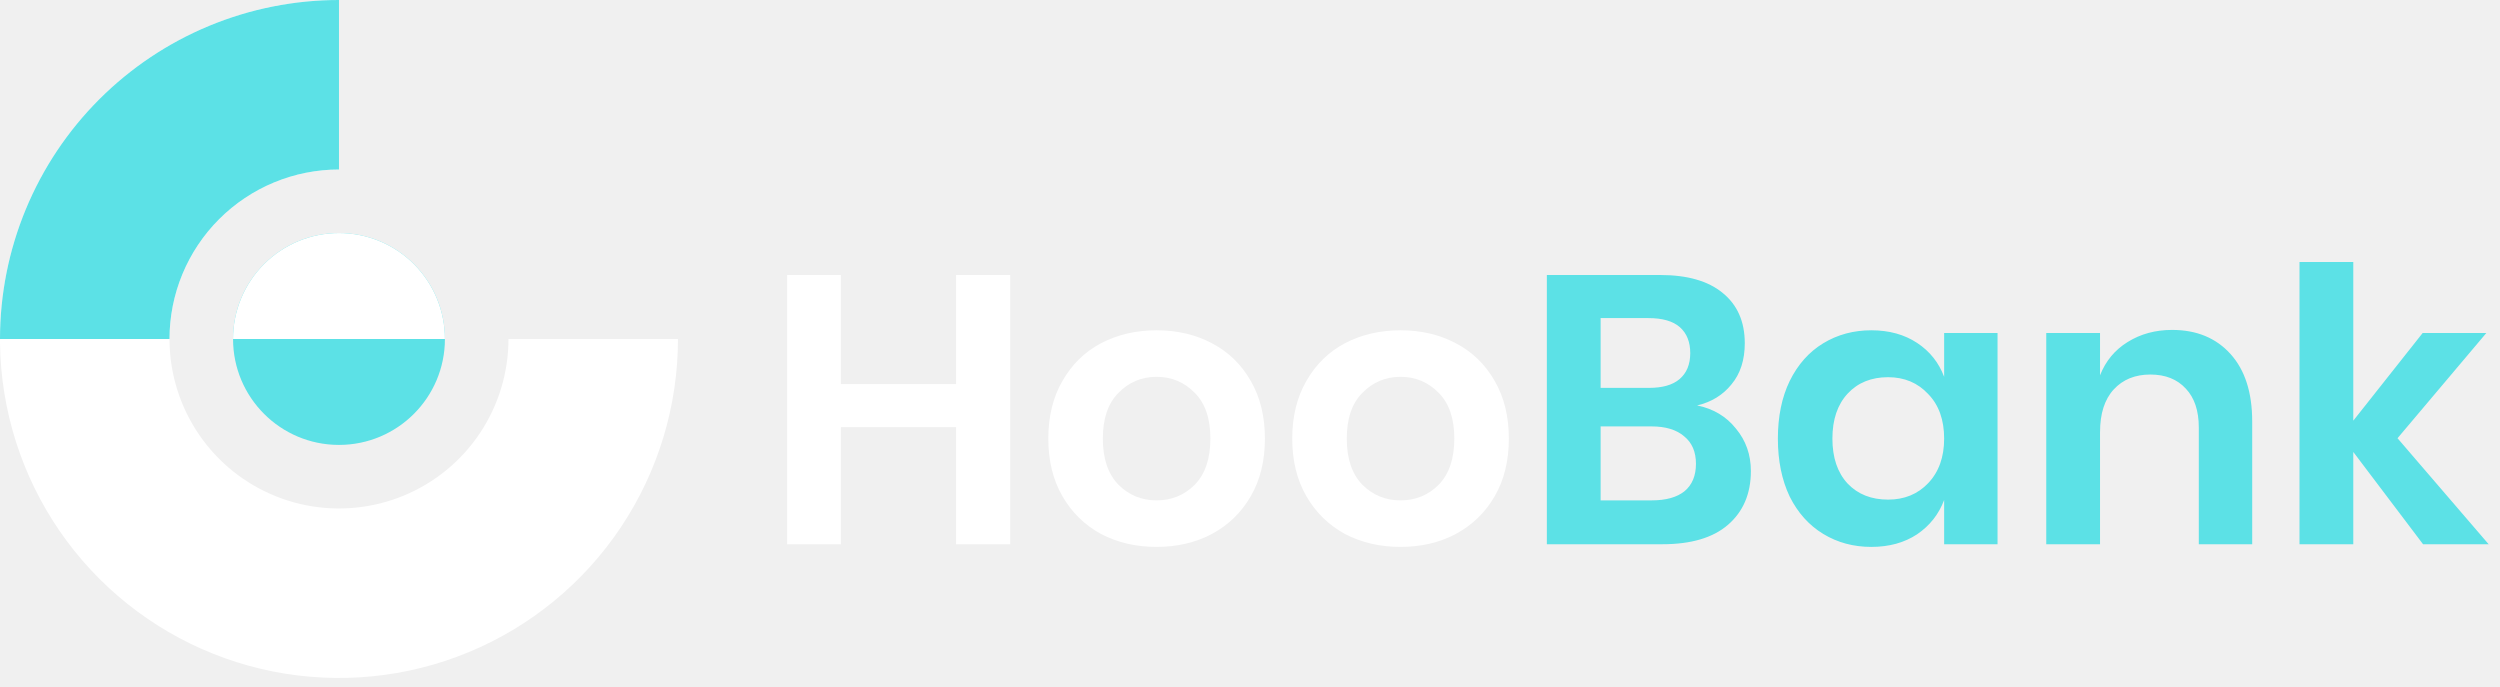
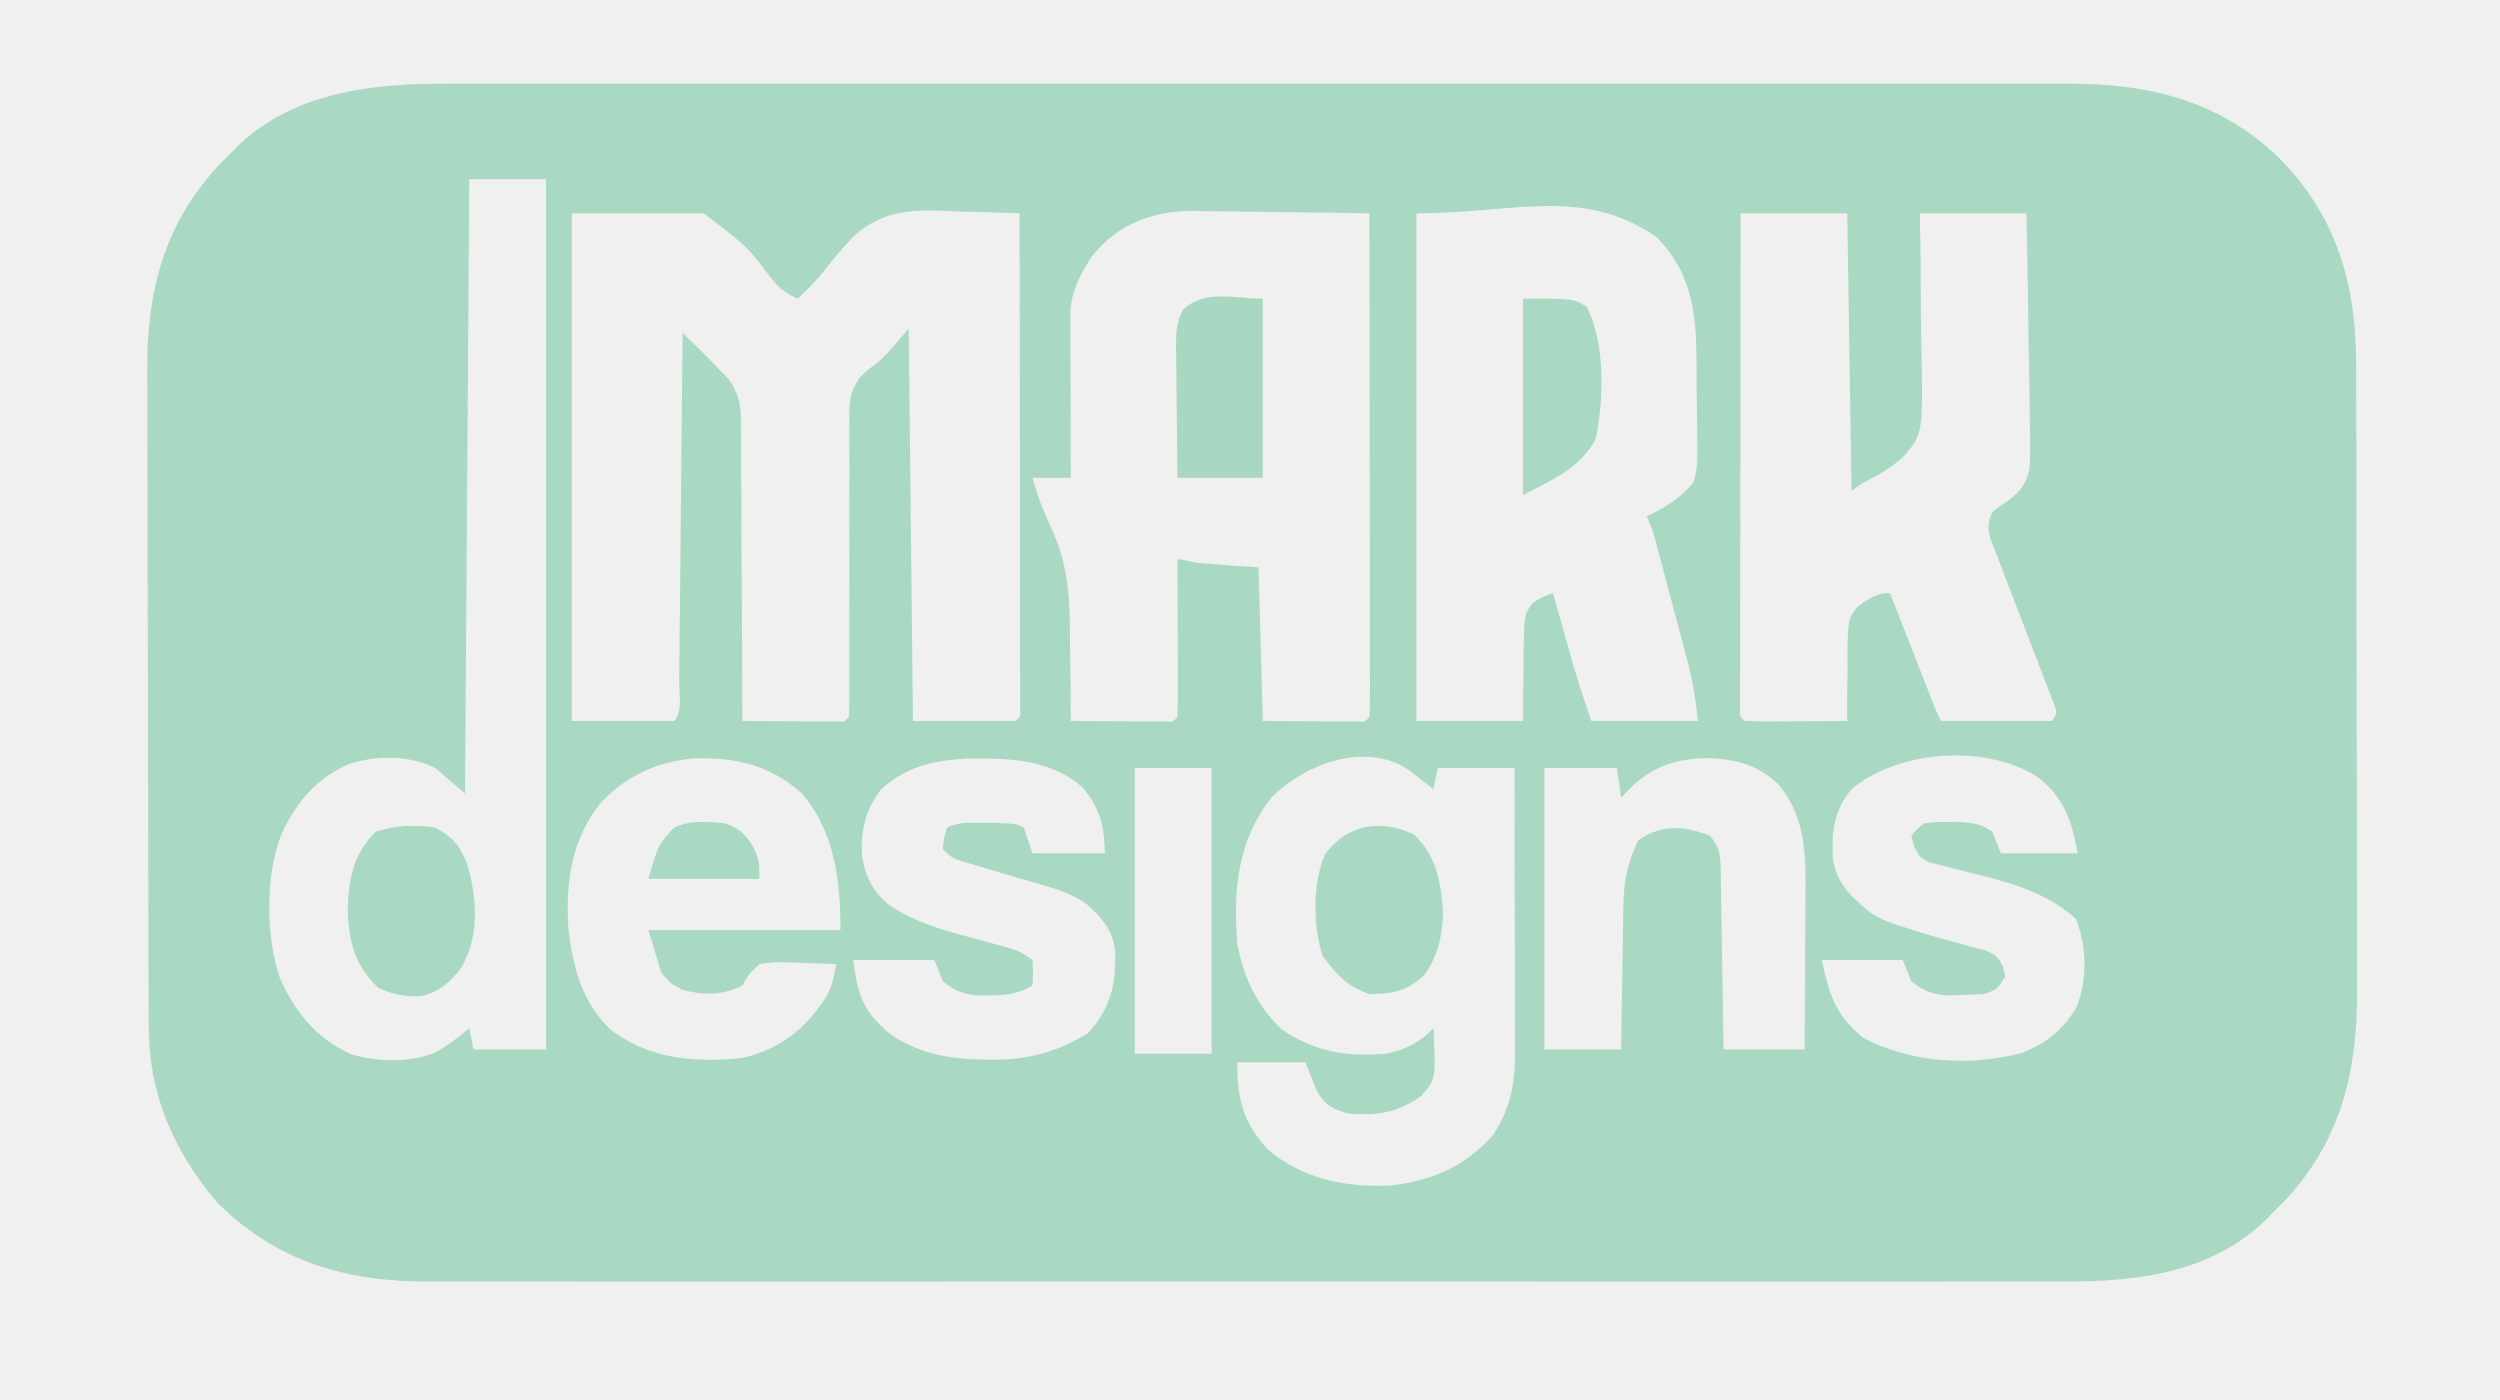
- <svg xmlns="http://www.w3.org/2000/svg" width="266" height="73" viewBox="0 0 266 73" fill="none">
-   <path d="M107.487 29.26V57.907H101.725V45.45H89.471V57.907H83.749V29.26H89.471V40.865H101.725V29.26H107.487ZM123.063 35.143C125.255 35.143 127.216 35.603 128.947 36.523C130.705 37.443 132.085 38.782 133.086 40.54C134.087 42.271 134.587 44.314 134.587 46.667C134.587 49.02 134.087 51.063 133.086 52.794C132.085 54.525 130.705 55.864 128.947 56.811C127.216 57.731 125.255 58.191 123.063 58.191C120.872 58.191 118.898 57.731 117.139 56.811C115.408 55.864 114.042 54.525 113.041 52.794C112.04 51.063 111.54 49.02 111.54 46.667C111.54 44.314 112.04 42.271 113.041 40.54C114.042 38.782 115.408 37.443 117.139 36.523C118.898 35.603 120.872 35.143 123.063 35.143ZM123.063 40.094C121.467 40.094 120.115 40.662 119.006 41.798C117.897 42.907 117.342 44.53 117.342 46.667C117.342 48.804 117.897 50.441 119.006 51.577C120.115 52.686 121.467 53.24 123.063 53.24C124.659 53.24 126.012 52.686 127.121 51.577C128.23 50.441 128.785 48.804 128.785 46.667C128.785 44.53 128.23 42.907 127.121 41.798C126.012 40.662 124.659 40.094 123.063 40.094ZM149.018 35.143C151.209 35.143 153.17 35.603 154.901 36.523C156.66 37.443 158.039 38.782 159.04 40.54C160.041 42.271 160.542 44.314 160.542 46.667C160.542 49.02 160.041 51.063 159.04 52.794C158.039 54.525 156.66 55.864 154.901 56.811C153.17 57.731 151.209 58.191 149.018 58.191C146.827 58.191 144.852 57.731 143.094 56.811C141.363 55.864 139.996 54.525 138.996 52.794C137.995 51.063 137.494 49.02 137.494 46.667C137.494 44.314 137.995 42.271 138.996 40.54C139.996 38.782 141.363 37.443 143.094 36.523C144.852 35.603 146.827 35.143 149.018 35.143ZM149.018 40.094C147.422 40.094 146.069 40.662 144.96 41.798C143.851 42.907 143.297 44.53 143.297 46.667C143.297 48.804 143.851 50.441 144.96 51.577C146.069 52.686 147.422 53.24 149.018 53.24C150.614 53.24 151.966 52.686 153.076 51.577C154.185 50.441 154.739 48.804 154.739 46.667C154.739 44.53 154.185 42.907 153.076 41.798C151.966 40.662 150.614 40.094 149.018 40.094Z" fill="white" />
-   <path d="M180.572 43.137C182.303 43.489 183.683 44.314 184.711 45.612C185.766 46.883 186.293 48.385 186.293 50.116C186.293 52.524 185.482 54.431 183.859 55.837C182.263 57.217 179.936 57.907 176.88 57.907H164.585V29.26H176.636C179.531 29.26 181.749 29.896 183.291 31.167C184.86 32.438 185.644 34.224 185.644 36.523C185.644 38.308 185.171 39.769 184.224 40.905C183.304 42.041 182.087 42.785 180.572 43.137ZM170.306 41.27H175.459C176.893 41.27 177.975 40.959 178.706 40.337C179.463 39.688 179.842 38.768 179.842 37.578C179.842 36.388 179.476 35.468 178.746 34.819C178.016 34.17 176.893 33.845 175.378 33.845H170.306V41.27ZM175.743 53.24C177.258 53.24 178.421 52.916 179.233 52.267C180.045 51.59 180.45 50.617 180.45 49.345C180.45 48.074 180.031 47.1 179.192 46.424C178.381 45.72 177.218 45.369 175.703 45.369H170.306V53.24H175.743ZM199.107 35.143C201 35.143 202.623 35.59 203.976 36.483C205.329 37.375 206.289 38.579 206.857 40.094V35.428H212.538V57.907H206.857V53.2C206.289 54.715 205.329 55.932 203.976 56.852C202.623 57.744 201 58.191 199.107 58.191C197.213 58.191 195.509 57.731 193.994 56.811C192.479 55.892 191.289 54.566 190.423 52.835C189.585 51.076 189.166 49.02 189.166 46.667C189.166 44.314 189.585 42.271 190.423 40.54C191.289 38.782 192.479 37.443 193.994 36.523C195.509 35.603 197.213 35.143 199.107 35.143ZM200.892 40.134C199.107 40.134 197.673 40.716 196.591 41.879C195.509 43.042 194.968 44.638 194.968 46.667C194.968 48.696 195.509 50.292 196.591 51.455C197.673 52.591 199.107 53.159 200.892 53.159C202.623 53.159 204.044 52.578 205.153 51.414C206.289 50.224 206.857 48.642 206.857 46.667C206.857 44.665 206.289 43.083 205.153 41.92C204.044 40.729 202.623 40.134 200.892 40.134ZM231.113 35.103C233.709 35.103 235.779 35.955 237.321 37.659C238.863 39.363 239.634 41.757 239.634 44.841V57.907H233.953V45.49C233.953 43.705 233.493 42.325 232.573 41.352C231.654 40.351 230.396 39.85 228.8 39.85C227.177 39.85 225.878 40.378 224.904 41.433C223.931 42.488 223.444 44.003 223.444 45.977V57.907H217.722V35.428H223.444V39.931C224.039 38.417 225.013 37.24 226.365 36.401C227.745 35.536 229.327 35.103 231.113 35.103ZM257.814 57.907L250.389 48.087V57.907H244.668V27.88H250.389V44.76L257.774 35.428H264.55L255.096 46.627L264.793 57.907H257.814Z" fill="#5CE1E6" />
-   <path d="M36.068 0C28.934 -8.50666e-08 21.961 2.115 16.03 6.079C10.098 10.042 5.475 15.675 2.745 22.265C0.016 28.856 -0.699 36.108 0.693 43.104C2.085 50.101 5.52 56.527 10.564 61.572C15.608 66.616 22.035 70.051 29.031 71.443C36.028 72.834 43.28 72.12 49.87 69.39C56.461 66.66 62.094 62.037 66.057 56.106C70.02 50.175 72.136 43.201 72.136 36.068L54.102 36.068C54.102 39.635 53.044 43.121 51.062 46.087C49.081 49.053 46.264 51.364 42.969 52.729C39.674 54.094 36.048 54.451 32.55 53.755C29.051 53.059 25.838 51.342 23.316 48.82C20.794 46.298 19.076 43.084 18.38 39.586C17.685 36.088 18.042 32.462 19.407 29.166C20.772 25.871 23.083 23.055 26.049 21.073C29.014 19.092 32.501 18.034 36.068 18.034L36.068 0Z" fill="white" />
-   <path d="M36.068 0C31.331 -5.64821e-08 26.641 0.933 22.265 2.745C17.889 4.558 13.913 7.215 10.564 10.564C7.215 13.913 4.558 17.889 2.745 22.265C0.933 26.641 -7.1519e-07 31.331 0 36.068L18.034 36.068C18.034 33.7 18.5 31.355 19.407 29.166C20.313 26.979 21.641 24.991 23.316 23.316C24.991 21.641 26.979 20.313 29.166 19.407C31.355 18.5 33.7 18.034 36.068 18.034L36.068 0Z" fill="#5CE1E6" />
-   <circle cx="36.068" cy="36.068" r="11.271" fill="#5CE1E6" />
-   <path d="M47.339 36.068C47.339 34.588 47.047 33.122 46.481 31.755C45.915 30.387 45.084 29.145 44.038 28.098C42.991 27.051 41.749 26.221 40.381 25.655C39.014 25.088 37.548 24.797 36.068 24.797C34.588 24.797 33.122 25.088 31.755 25.655C30.387 26.221 29.145 27.051 28.098 28.098C27.051 29.145 26.221 30.387 25.655 31.755C25.088 33.122 24.797 34.588 24.797 36.068L36.068 36.068H47.339Z" fill="white" />
+ <svg xmlns="http://www.w3.org/2000/svg" version="1.1" width="586" height="328">
+   <path d="M0 0 C1.697 -0.003 3.394 -0.008 5.092 -0.014 C9.723 -0.027 14.355 -0.021 18.986 -0.011 C23.994 -0.004 29.002 -0.015 34.009 -0.023 C43.806 -0.036 53.603 -0.034 63.4 -0.025 C71.365 -0.018 79.33 -0.017 87.295 -0.02 C88.43 -0.021 89.565 -0.021 90.735 -0.022 C93.041 -0.023 95.348 -0.024 97.654 -0.025 C119.262 -0.033 140.87 -0.024 162.478 -0.007 C181.004 0.006 199.53 0.004 218.056 -0.01 C239.589 -0.026 261.121 -0.033 282.654 -0.023 C284.952 -0.022 287.249 -0.021 289.547 -0.02 C291.243 -0.02 291.243 -0.02 292.972 -0.019 C300.924 -0.017 308.876 -0.021 316.828 -0.028 C326.524 -0.036 336.219 -0.034 345.915 -0.018 C350.858 -0.01 355.802 -0.007 360.745 -0.017 C365.276 -0.026 369.807 -0.021 374.339 -0.005 C375.972 -0.002 377.605 -0.003 379.238 -0.011 C398.206 -0.089 414.831 3.755 428.859 17.123 C442.503 30.769 447.147 46.645 447.214 65.49 C447.214 67.071 447.213 68.653 447.212 70.235 C447.218 71.925 447.224 73.615 447.232 75.304 C447.249 79.871 447.254 84.437 447.256 89.004 C447.257 91.865 447.261 94.725 447.267 97.586 C447.285 107.59 447.293 117.594 447.292 127.597 C447.29 136.885 447.312 146.172 447.343 155.459 C447.369 163.463 447.38 171.467 447.379 179.471 C447.378 184.237 447.384 189.004 447.405 193.771 C447.425 198.261 447.424 202.75 447.41 207.24 C447.408 208.875 447.413 210.51 447.425 212.145 C447.558 231.239 443.756 247.862 430.194 262.1 C429.444 262.853 428.694 263.605 427.921 264.381 C426.981 265.355 426.981 265.355 426.023 266.35 C413.139 278.744 395.906 280.837 378.924 280.762 C377.211 280.765 375.498 280.77 373.786 280.776 C369.102 280.789 364.419 280.782 359.735 280.773 C354.675 280.766 349.615 280.777 344.555 280.785 C334.651 280.798 324.747 280.796 314.843 280.787 C306.792 280.78 298.74 280.779 290.689 280.782 C288.969 280.783 288.969 280.783 287.214 280.784 C284.884 280.785 282.554 280.786 280.224 280.787 C258.386 280.795 236.549 280.785 214.711 280.769 C195.984 280.756 177.256 280.758 158.529 280.772 C136.77 280.788 115.011 280.794 93.251 280.785 C90.93 280.784 88.608 280.783 86.287 280.782 C85.145 280.782 84.002 280.781 82.826 280.781 C74.787 280.778 66.748 280.783 58.71 280.79 C48.909 280.798 39.109 280.796 29.308 280.78 C24.31 280.772 19.312 280.769 14.314 280.779 C9.734 280.788 5.154 280.783 0.574 280.767 C-1.078 280.764 -2.73 280.765 -4.382 280.773 C-23.758 280.852 -39.896 276.281 -54.079 262.381 C-64.318 250.301 -70.173 237.001 -70.226 221.079 C-70.23 220.365 -70.234 219.652 -70.237 218.917 C-70.248 216.539 -70.252 214.16 -70.256 211.782 C-70.262 210.071 -70.269 208.361 -70.276 206.65 C-70.297 201.041 -70.307 195.432 -70.317 189.822 C-70.321 187.885 -70.325 185.949 -70.33 184.012 C-70.349 174.907 -70.363 165.801 -70.371 156.696 C-70.381 146.216 -70.407 135.736 -70.448 125.256 C-70.478 117.136 -70.493 109.017 -70.496 100.898 C-70.498 96.058 -70.507 91.218 -70.532 86.378 C-70.556 81.817 -70.56 77.256 -70.55 72.694 C-70.549 71.032 -70.555 69.369 -70.569 67.706 C-70.718 48.779 -66.72 32.697 -53.282 18.592 C-52.555 17.862 -51.828 17.133 -51.079 16.381 C-50.538 15.816 -49.996 15.252 -49.438 14.67 C-36.005 1.847 -17.639 -0.079 0 0 Z M4.921 22.381 C4.591 69.901 4.261 117.421 3.921 166.381 C1.611 164.401 -0.699 162.421 -3.079 160.381 C-9.231 157.373 -16.715 157.374 -23.204 159.443 C-31.048 162.866 -35.624 168.419 -39.169 176.049 C-42.947 185.731 -42.773 199.942 -39.454 209.693 C-35.834 217.68 -31.11 223.593 -23.079 227.381 C-17.022 229.358 -9.075 229.536 -3.141 227.131 C-0.181 225.439 2.362 223.63 4.921 221.381 C5.416 223.856 5.416 223.856 5.921 226.381 C11.531 226.381 17.141 226.381 22.921 226.381 C22.921 159.061 22.921 91.741 22.921 22.381 C16.981 22.381 11.041 22.381 4.921 22.381 Z M28.921 30.381 C28.921 69.651 28.921 108.921 28.921 149.381 C36.841 149.381 44.761 149.381 52.921 149.381 C54.992 147.31 54.107 142.86 54.126 140.006 C54.136 139.128 54.146 138.25 54.156 137.345 C54.188 134.429 54.213 131.512 54.237 128.596 C54.258 126.579 54.279 124.563 54.3 122.547 C54.356 117.228 54.405 111.91 54.453 106.592 C54.503 101.169 54.559 95.747 54.614 90.324 C54.722 79.677 54.823 69.029 54.921 58.381 C56.153 59.586 57.382 60.795 58.609 62.006 C59.293 62.679 59.978 63.352 60.683 64.045 C61.421 64.816 62.16 65.587 62.921 66.381 C63.821 67.301 64.722 68.222 65.649 69.17 C68.316 72.94 68.635 75.675 68.58 80.13 C68.591 80.882 68.601 81.634 68.612 82.409 C68.641 84.877 68.635 87.343 68.628 89.811 C68.641 91.528 68.656 93.246 68.674 94.964 C68.714 99.472 68.724 103.979 68.728 108.487 C68.737 113.093 68.775 117.698 68.81 122.303 C68.874 131.329 68.908 140.355 68.921 149.381 C72.9 149.41 76.879 149.428 80.859 149.443 C82.563 149.456 82.563 149.456 84.302 149.469 C85.381 149.472 86.461 149.475 87.573 149.479 C88.574 149.484 89.574 149.489 90.604 149.494 C92.883 149.643 92.883 149.643 93.921 148.381 C94.009 146.014 94.033 143.677 94.015 141.31 C94.012 139.776 94.01 138.242 94.007 136.707 C94.004 135.89 94.001 135.072 93.998 134.229 C93.987 129.907 94.007 125.586 94.023 121.264 C94.041 115.76 94.05 110.256 94.021 104.752 C93.998 100.309 94.01 95.867 94.044 91.424 C94.05 89.733 94.045 88.042 94.026 86.351 C93.891 73.133 93.891 73.133 96.326 68.99 C98.1 67.225 98.1 67.225 99.834 65.981 C102.957 63.587 105.36 60.369 107.921 57.381 C108.251 87.741 108.581 118.101 108.921 149.381 C116.841 149.381 124.761 149.381 132.921 149.381 C134.138 148.384 134.138 148.384 134.044 146.415 C134.043 145.546 134.042 144.677 134.041 143.781 C134.043 142.787 134.044 141.792 134.045 140.768 C134.042 139.668 134.038 138.569 134.035 137.435 C134.035 136.284 134.035 135.133 134.035 133.947 C134.034 130.122 134.026 126.296 134.019 122.471 C134.017 119.827 134.015 117.182 134.014 114.538 C134.011 108.277 134.003 102.015 133.993 95.754 C133.982 88.627 133.976 81.5 133.971 74.373 C133.961 59.709 133.943 45.045 133.921 30.381 C129.683 30.201 125.446 30.072 121.205 29.986 C119.767 29.95 118.329 29.901 116.892 29.839 C108.307 29.474 101.987 29.686 95.175 35.617 C92.734 38.152 90.466 40.763 88.334 43.562 C86.391 46.064 84.207 48.193 81.921 50.381 C78.446 48.947 76.864 47.275 74.683 44.248 C69.971 38.148 69.971 38.148 59.921 30.381 C49.691 30.381 39.461 30.381 28.921 30.381 Z M150.921 40.381 C147.942 44.961 145.791 49.043 145.807 54.577 C145.808 55.418 145.808 56.258 145.808 57.124 C145.813 58.028 145.818 58.931 145.823 59.861 C145.825 61.253 145.825 61.253 145.828 62.674 C145.833 65.639 145.846 68.603 145.859 71.568 C145.864 73.578 145.868 75.588 145.872 77.598 C145.883 82.526 145.9 87.453 145.921 92.381 C142.951 92.381 139.981 92.381 136.921 92.381 C138.739 98.24 138.739 98.24 141.163 103.859 C145.756 113.174 145.7 121.982 145.734 132.131 C145.757 133.811 145.782 135.49 145.81 137.17 C145.872 141.24 145.905 145.31 145.921 149.381 C149.9 149.41 153.879 149.428 157.859 149.443 C159.563 149.456 159.563 149.456 161.302 149.469 C162.381 149.472 163.461 149.475 164.573 149.479 C165.574 149.484 166.574 149.489 167.604 149.494 C169.883 149.643 169.883 149.643 170.921 148.381 C171.01 145.642 171.036 142.928 171.019 140.19 C171.017 138.96 171.017 138.96 171.014 137.705 C171.009 135.076 170.996 132.447 170.984 129.818 C170.979 128.04 170.974 126.262 170.97 124.484 C170.959 120.117 170.942 115.749 170.921 111.381 C172.571 111.711 174.221 112.041 175.921 112.381 C182.851 112.876 182.851 112.876 189.921 113.381 C190.251 125.261 190.581 137.141 190.921 149.381 C194.86 149.402 198.8 149.422 202.859 149.443 C204.724 149.457 204.724 149.457 206.628 149.471 C207.6 149.474 208.572 149.476 209.573 149.479 C210.574 149.484 211.574 149.489 212.604 149.494 C214.883 149.643 214.883 149.643 215.921 148.381 C216.017 146.85 216.043 145.315 216.041 143.781 C216.043 142.787 216.044 141.792 216.045 140.768 C216.042 139.668 216.038 138.569 216.035 137.435 C216.035 136.284 216.035 135.133 216.035 133.947 C216.034 130.122 216.026 126.296 216.019 122.471 C216.017 119.827 216.015 117.182 216.014 114.538 C216.011 108.277 216.003 102.015 215.993 95.754 C215.982 88.627 215.976 81.5 215.971 74.373 C215.961 59.709 215.943 45.045 215.921 30.381 C208.984 30.253 202.046 30.166 195.108 30.106 C192.751 30.081 190.394 30.047 188.038 30.004 C184.637 29.943 181.237 29.915 177.835 29.893 C176.272 29.854 176.272 29.854 174.677 29.814 C165.169 29.811 157.042 32.82 150.921 40.381 Z M226.921 30.381 C226.921 69.651 226.921 108.921 226.921 149.381 C235.171 149.381 243.421 149.381 251.921 149.381 C251.924 147.55 251.926 145.72 251.929 143.834 C251.966 141.433 252.005 139.032 252.046 136.631 C252.043 135.424 252.041 134.218 252.038 132.975 C252.233 124.231 252.233 124.231 254.315 121.66 C255.976 120.553 255.976 120.553 258.921 119.381 C259.087 119.97 259.253 120.559 259.424 121.166 C260.192 123.884 260.963 126.601 261.734 129.318 C261.995 130.245 262.256 131.171 262.525 132.125 C262.786 133.044 263.047 133.962 263.316 134.908 C263.551 135.741 263.787 136.574 264.03 137.431 C265.242 141.441 266.596 145.407 267.921 149.381 C276.171 149.381 284.421 149.381 292.921 149.381 C292.189 143.075 292.189 143.075 290.905 137.016 C290.708 136.262 290.512 135.509 290.309 134.732 C290.098 133.949 289.888 133.165 289.671 132.358 C289.453 131.53 289.235 130.703 289.01 129.85 C288.552 128.117 288.091 126.384 287.628 124.652 C286.918 121.994 286.216 119.334 285.515 116.674 C285.067 114.985 284.619 113.296 284.171 111.608 C283.961 110.812 283.75 110.016 283.533 109.196 C282.493 105.193 282.493 105.193 280.921 101.381 C281.797 100.964 281.797 100.964 282.69 100.539 C286.318 98.656 289.354 96.6 291.921 93.381 C292.885 90.221 292.836 87.243 292.745 83.959 C292.745 83.059 292.744 82.159 292.744 81.232 C292.736 79.332 292.71 77.432 292.669 75.533 C292.609 72.653 292.607 69.777 292.614 66.897 C292.55 54.867 292.077 44.906 283.191 35.951 C265.885 23.977 249.927 30.381 226.921 30.381 Z M302.921 30.381 C302.898 45.749 302.88 61.117 302.869 76.485 C302.864 83.62 302.857 90.755 302.846 97.89 C302.835 104.77 302.829 111.649 302.826 118.529 C302.824 121.16 302.821 123.791 302.815 126.422 C302.808 130.093 302.807 133.764 302.807 137.435 C302.804 138.535 302.8 139.635 302.797 140.768 C302.798 141.762 302.799 142.757 302.801 143.781 C302.8 144.65 302.799 145.519 302.798 146.415 C302.704 148.384 302.704 148.384 303.921 149.381 C305.702 149.468 307.486 149.488 309.269 149.479 C310.348 149.475 311.428 149.472 312.54 149.469 C313.676 149.46 314.813 149.452 315.984 149.443 C317.694 149.437 317.694 149.437 319.439 149.43 C322.266 149.418 325.094 149.401 327.921 149.381 C327.915 148.65 327.908 147.919 327.902 147.165 C327.893 143.84 327.938 140.518 327.984 137.193 C327.973 136.043 327.962 134.892 327.95 133.707 C328.119 125.372 328.119 125.372 330.471 122.464 C332.843 120.721 334.91 119.381 337.921 119.381 C338.249 120.219 338.577 121.056 338.915 121.92 C340.131 125.025 341.348 128.129 342.566 131.234 C343.093 132.578 343.62 133.923 344.146 135.267 C344.902 137.199 345.659 139.13 346.417 141.061 C346.873 142.223 347.328 143.386 347.798 144.584 C348.835 147.277 348.835 147.277 349.921 149.381 C358.501 149.381 367.081 149.381 375.921 149.381 C377.16 147.456 377.16 147.456 376.427 145.535 C376.138 144.788 375.848 144.04 375.55 143.27 C375.064 141.998 375.064 141.998 374.569 140.701 C374.211 139.783 373.853 138.866 373.484 137.92 C372.746 135.985 372.009 134.05 371.273 132.115 C370.097 129.057 368.919 126 367.736 122.944 C366.601 120.002 365.479 117.055 364.359 114.108 C364 113.194 363.642 112.28 363.273 111.339 C362.949 110.485 362.626 109.631 362.292 108.751 C362.003 108.002 361.713 107.253 361.415 106.481 C360.824 103.97 360.883 102.744 361.921 100.381 C363.741 98.968 363.741 98.968 365.935 97.535 C368.732 95.177 369.794 93.925 370.632 90.325 C370.846 86.507 370.822 82.734 370.702 78.916 C370.687 77.514 370.676 76.111 370.668 74.709 C370.638 71.037 370.559 67.367 370.47 63.696 C370.388 59.942 370.352 56.188 370.312 52.434 C370.226 45.081 370.086 37.732 369.921 30.381 C361.671 30.381 353.421 30.381 344.921 30.381 C344.988 34.091 345.055 37.801 345.124 41.623 C345.148 45.241 345.152 48.858 345.153 52.476 C345.165 54.978 345.198 57.481 345.254 59.983 C345.717 81.952 345.717 81.952 341.271 87.237 C338.459 89.853 335.36 91.671 331.921 93.381 C330.436 94.371 330.436 94.371 328.921 95.381 C328.591 73.931 328.261 52.481 327.921 30.381 C319.671 30.381 311.421 30.381 302.921 30.381 Z M35.796 168.506 C28.846 177.097 27.472 187.145 28.14 197.904 C29.167 207.007 31.277 215.23 38.046 221.756 C47.248 228.692 57.82 229.506 68.921 228.381 C78.108 226.17 83.992 221.386 88.941 213.443 C90.05 211.11 90.51 208.924 90.921 206.381 C88.003 206.246 85.091 206.147 82.171 206.068 C80.934 206.006 80.934 206.006 79.671 205.941 C77.322 205.894 75.225 205.913 72.921 206.381 C70.462 208.688 70.462 208.688 68.921 211.381 C64.171 213.756 59.95 213.763 54.921 212.381 C52.109 210.943 52.109 210.943 49.921 208.381 C48.436 203.431 48.436 203.431 46.921 198.381 C61.771 198.381 76.621 198.381 91.921 198.381 C91.921 186.84 90.625 175.492 82.921 166.381 C75.4 159.696 67.581 157.922 57.73 158.127 C48.988 158.917 41.846 162.094 35.796 168.506 Z M101.296 165.588 C97.738 170.227 96.604 175.294 96.984 181.068 C97.797 185.941 99.517 189.475 103.476 192.614 C109.356 196.502 115.464 198.268 122.234 200.068 C124.377 200.651 126.519 201.238 128.659 201.83 C129.598 202.081 130.537 202.332 131.504 202.591 C133.921 203.381 133.921 203.381 136.921 205.381 C137.109 208.506 137.109 208.506 136.921 211.381 C133.552 213.409 130.889 213.679 126.984 213.693 C125.964 213.71 124.944 213.727 123.894 213.744 C120.435 213.322 118.64 212.552 115.921 210.381 C115.261 208.731 114.601 207.081 113.921 205.381 C107.651 205.381 101.381 205.381 94.921 205.381 C95.982 213.87 97.328 217.64 103.816 222.924 C110.879 227.675 118.386 228.774 126.734 228.756 C127.518 228.754 128.303 228.753 129.111 228.751 C136.947 228.587 143.13 226.639 149.859 222.631 C155.273 216.724 156.599 211.125 156.308 203.154 C155.62 198.22 153.302 195.651 149.745 192.381 C146.469 190.061 143.234 188.958 139.421 187.881 C138.724 187.673 138.027 187.465 137.309 187.251 C135.183 186.617 133.052 185.998 130.921 185.381 C128.46 184.66 126.003 183.929 123.546 183.193 C121.988 182.739 121.988 182.739 120.398 182.275 C117.921 181.381 117.921 181.381 115.921 179.381 C116.171 176.818 116.171 176.818 116.921 174.381 C119.623 173.03 121.781 173.249 124.796 173.256 C126.37 173.252 126.37 173.252 127.976 173.248 C133.11 173.48 133.11 173.48 134.921 174.381 C135.581 176.361 136.241 178.341 136.921 180.381 C142.531 180.381 148.141 180.381 153.921 180.381 C153.723 174.055 152.875 170.03 148.796 165.108 C141.343 158.244 131.125 158.069 121.53 158.17 C113.915 158.615 106.9 160.132 101.296 165.588 Z M192.921 167.381 C184.96 177.549 183.995 188.903 184.921 201.381 C186.252 209.224 189.561 216.193 195.359 221.693 C203.492 227.049 210.306 228.083 219.921 227.381 C224.389 226.351 227.789 224.78 230.921 221.381 C231.491 233.441 231.491 233.441 227.921 237.381 C222.375 241.263 217.526 241.958 210.921 241.381 C207.277 240.35 205.556 239.496 203.667 236.178 C202.662 233.951 201.783 231.668 200.921 229.381 C195.641 229.381 190.361 229.381 184.921 229.381 C184.921 237.869 186.242 243.493 192.069 249.779 C200.146 256.766 210.576 258.789 220.984 258.256 C230.588 257.163 238.484 253.74 244.921 246.381 C248.99 240.071 250.047 234.607 250.035 227.134 C250.035 226.412 250.035 225.689 250.035 224.945 C250.034 222.564 250.027 220.184 250.019 217.803 C250.017 216.149 250.015 214.496 250.014 212.843 C250.011 208.496 250.001 204.149 249.99 199.803 C249.979 195.365 249.975 190.928 249.97 186.49 C249.959 177.787 249.942 169.084 249.921 160.381 C243.981 160.381 238.041 160.381 231.921 160.381 C231.591 162.031 231.261 163.681 230.921 165.381 C230.39 164.959 229.859 164.538 229.312 164.104 C228.605 163.556 227.899 163.008 227.171 162.443 C226.475 161.898 225.779 161.353 225.062 160.791 C214.92 154.11 200.662 159.46 192.921 167.381 Z M274.921 167.381 C274.591 165.071 274.261 162.761 273.921 160.381 C268.311 160.381 262.701 160.381 256.921 160.381 C256.921 182.161 256.921 203.941 256.921 226.381 C262.861 226.381 268.801 226.381 274.921 226.381 C274.958 223.514 274.996 220.647 275.034 217.693 C275.081 214.897 275.132 212.1 275.183 209.303 C275.217 207.369 275.245 205.436 275.267 203.502 C275.301 200.711 275.354 197.921 275.409 195.131 C275.419 193.848 275.419 193.848 275.429 192.538 C275.565 186.871 276.451 182.517 278.921 177.381 C282.297 175.029 285.266 174.265 289.374 174.553 C291.708 174.989 293.75 175.417 295.921 176.381 C298.034 179.551 298.181 180.397 298.24 184.036 C298.26 184.977 298.28 185.917 298.3 186.887 C298.312 187.899 298.323 188.912 298.335 189.955 C298.354 190.994 298.374 192.033 298.394 193.104 C298.454 196.425 298.5 199.747 298.546 203.068 C298.584 205.319 298.623 207.57 298.663 209.82 C298.759 215.34 298.843 220.861 298.921 226.381 C305.191 226.381 311.461 226.381 317.921 226.381 C317.971 219.852 318.007 213.324 318.031 206.795 C318.041 204.577 318.055 202.359 318.072 200.14 C318.096 196.941 318.108 193.741 318.116 190.541 C318.132 189.069 318.132 189.069 318.148 187.567 C318.149 178.94 317.537 171.28 311.921 164.381 C307 159.593 301.772 158.308 295.046 158.068 C286.253 158.296 280.665 160.754 274.921 167.381 Z M328.921 165.381 C324.704 170.547 324.291 174.971 324.538 181.576 C325.34 187.45 328.818 190.573 333.231 194.197 C335.951 196.103 338.825 196.974 341.984 197.943 C342.952 198.252 342.952 198.252 343.939 198.566 C347.182 199.591 350.435 200.52 353.718 201.408 C355.458 201.89 355.458 201.89 357.234 202.381 C358.282 202.649 359.33 202.917 360.409 203.193 C362.921 204.381 362.921 204.381 364.401 206.818 C364.573 207.664 364.744 208.51 364.921 209.381 C362.921 212.381 362.921 212.381 359.921 213.381 C357.966 213.526 356.006 213.602 354.046 213.631 C352.503 213.67 352.503 213.67 350.929 213.709 C347.43 213.327 345.662 212.578 342.921 210.381 C342.261 208.731 341.601 207.081 340.921 205.381 C334.651 205.381 328.381 205.381 321.921 205.381 C323.826 213.951 325.19 218.257 331.609 223.631 C342.718 229.5 356.425 230.391 368.609 227.256 C374.348 225.148 378.438 221.841 381.585 216.619 C384.281 210.084 384.078 202.377 381.546 195.818 C373.806 188.631 363.101 186.543 353.14 184.065 C352.109 183.787 351.077 183.51 350.015 183.225 C349.083 182.989 348.152 182.754 347.193 182.512 C344.921 181.381 344.921 181.381 343.603 178.766 C343.378 177.979 343.153 177.192 342.921 176.381 C344.05 174.9 344.05 174.9 345.921 173.381 C348.698 173.018 348.698 173.018 351.859 173.068 C353.419 173.074 353.419 173.074 355.011 173.08 C357.936 173.383 359.566 173.637 361.921 175.381 C362.581 177.031 363.241 178.681 363.921 180.381 C369.861 180.381 375.801 180.381 381.921 180.381 C380.563 172.915 378.876 167.522 372.734 162.631 C360.658 154.708 339.918 156.097 328.921 165.381 Z M160.921 160.381 C160.921 182.491 160.921 204.601 160.921 227.381 C166.861 227.381 172.801 227.381 178.921 227.381 C178.921 205.271 178.921 183.161 178.921 160.381 C172.981 160.381 167.041 160.381 160.921 160.381 Z " fill="#A9D9C2" transform="translate(105.079,19.61905)" />
+   <path d="M0 0 C4.686 2.51 6.167 4.713 7.875 9.688 C9.841 17.565 10.311 25.821 6 33 C3.417 36.276 0.89 38.573 -3.246 39.508 C-7.137 39.705 -9.72 39.122 -13.312 37.562 C-18.928 32.208 -20.252 26.653 -20.5 19 C-20.276 11.86 -19.088 6.088 -13.938 0.938 C-9.251 -0.558 -4.861 -0.728 0 0 Z " fill="#A9D9C2" transform="translate(102,194)" />
+   <path d="M0 0 C5.31 4.93 6.412 11.243 6.875 18.188 C6.774 23.538 5.666 28.761 2.371 33.082 C-1.606 36.843 -5.123 37.438 -10.375 37.438 C-15.647 35.68 -18.192 32.803 -21.375 28.438 C-23.65 21.613 -23.72 11.205 -20.75 4.625 C-15.508 -2.411 -7.772 -3.598 0 0 Z " fill="#A9D9C2" transform="translate(331.375,195.5625)" />
+   <path d="M0 0 C0 13.86 0 27.72 0 42 C-6.6 42 -13.2 42 -20 42 C-20.069 36.803 -20.129 31.608 -20.165 26.412 C-20.18 24.644 -20.2 22.877 -20.226 21.11 C-20.263 18.568 -20.28 16.027 -20.293 13.484 C-20.308 12.696 -20.324 11.907 -20.34 11.094 C-20.341 7.827 -20.236 5.437 -18.669 2.532 C-13.522 -2.193 -6.929 0 0 0 Z " fill="#A8D8C1" transform="translate(296,70)" />
+   <path d="M0 0 C11.952 0 11.952 0 15 2 C19.289 10.783 18.983 23.615 17 33 C13.376 39.702 6.553 42.724 0 46 C0 30.82 0 15.64 0 0 Z " fill="#A9D9C2" transform="translate(357,70)" />
+   <path d="M0 0 C3.715 1.423 4.72 2.547 6.812 5.938 C8 9 8 9 8 13 C-0.58 13 -9.16 13 -18 13 C-15.692 4.923 -15.692 4.923 -12 1 C-8.308 -0.846 -4.038 -0.344 0 0 Z " fill="#A9D9C2" transform="translate(170,193)" />
</svg>
